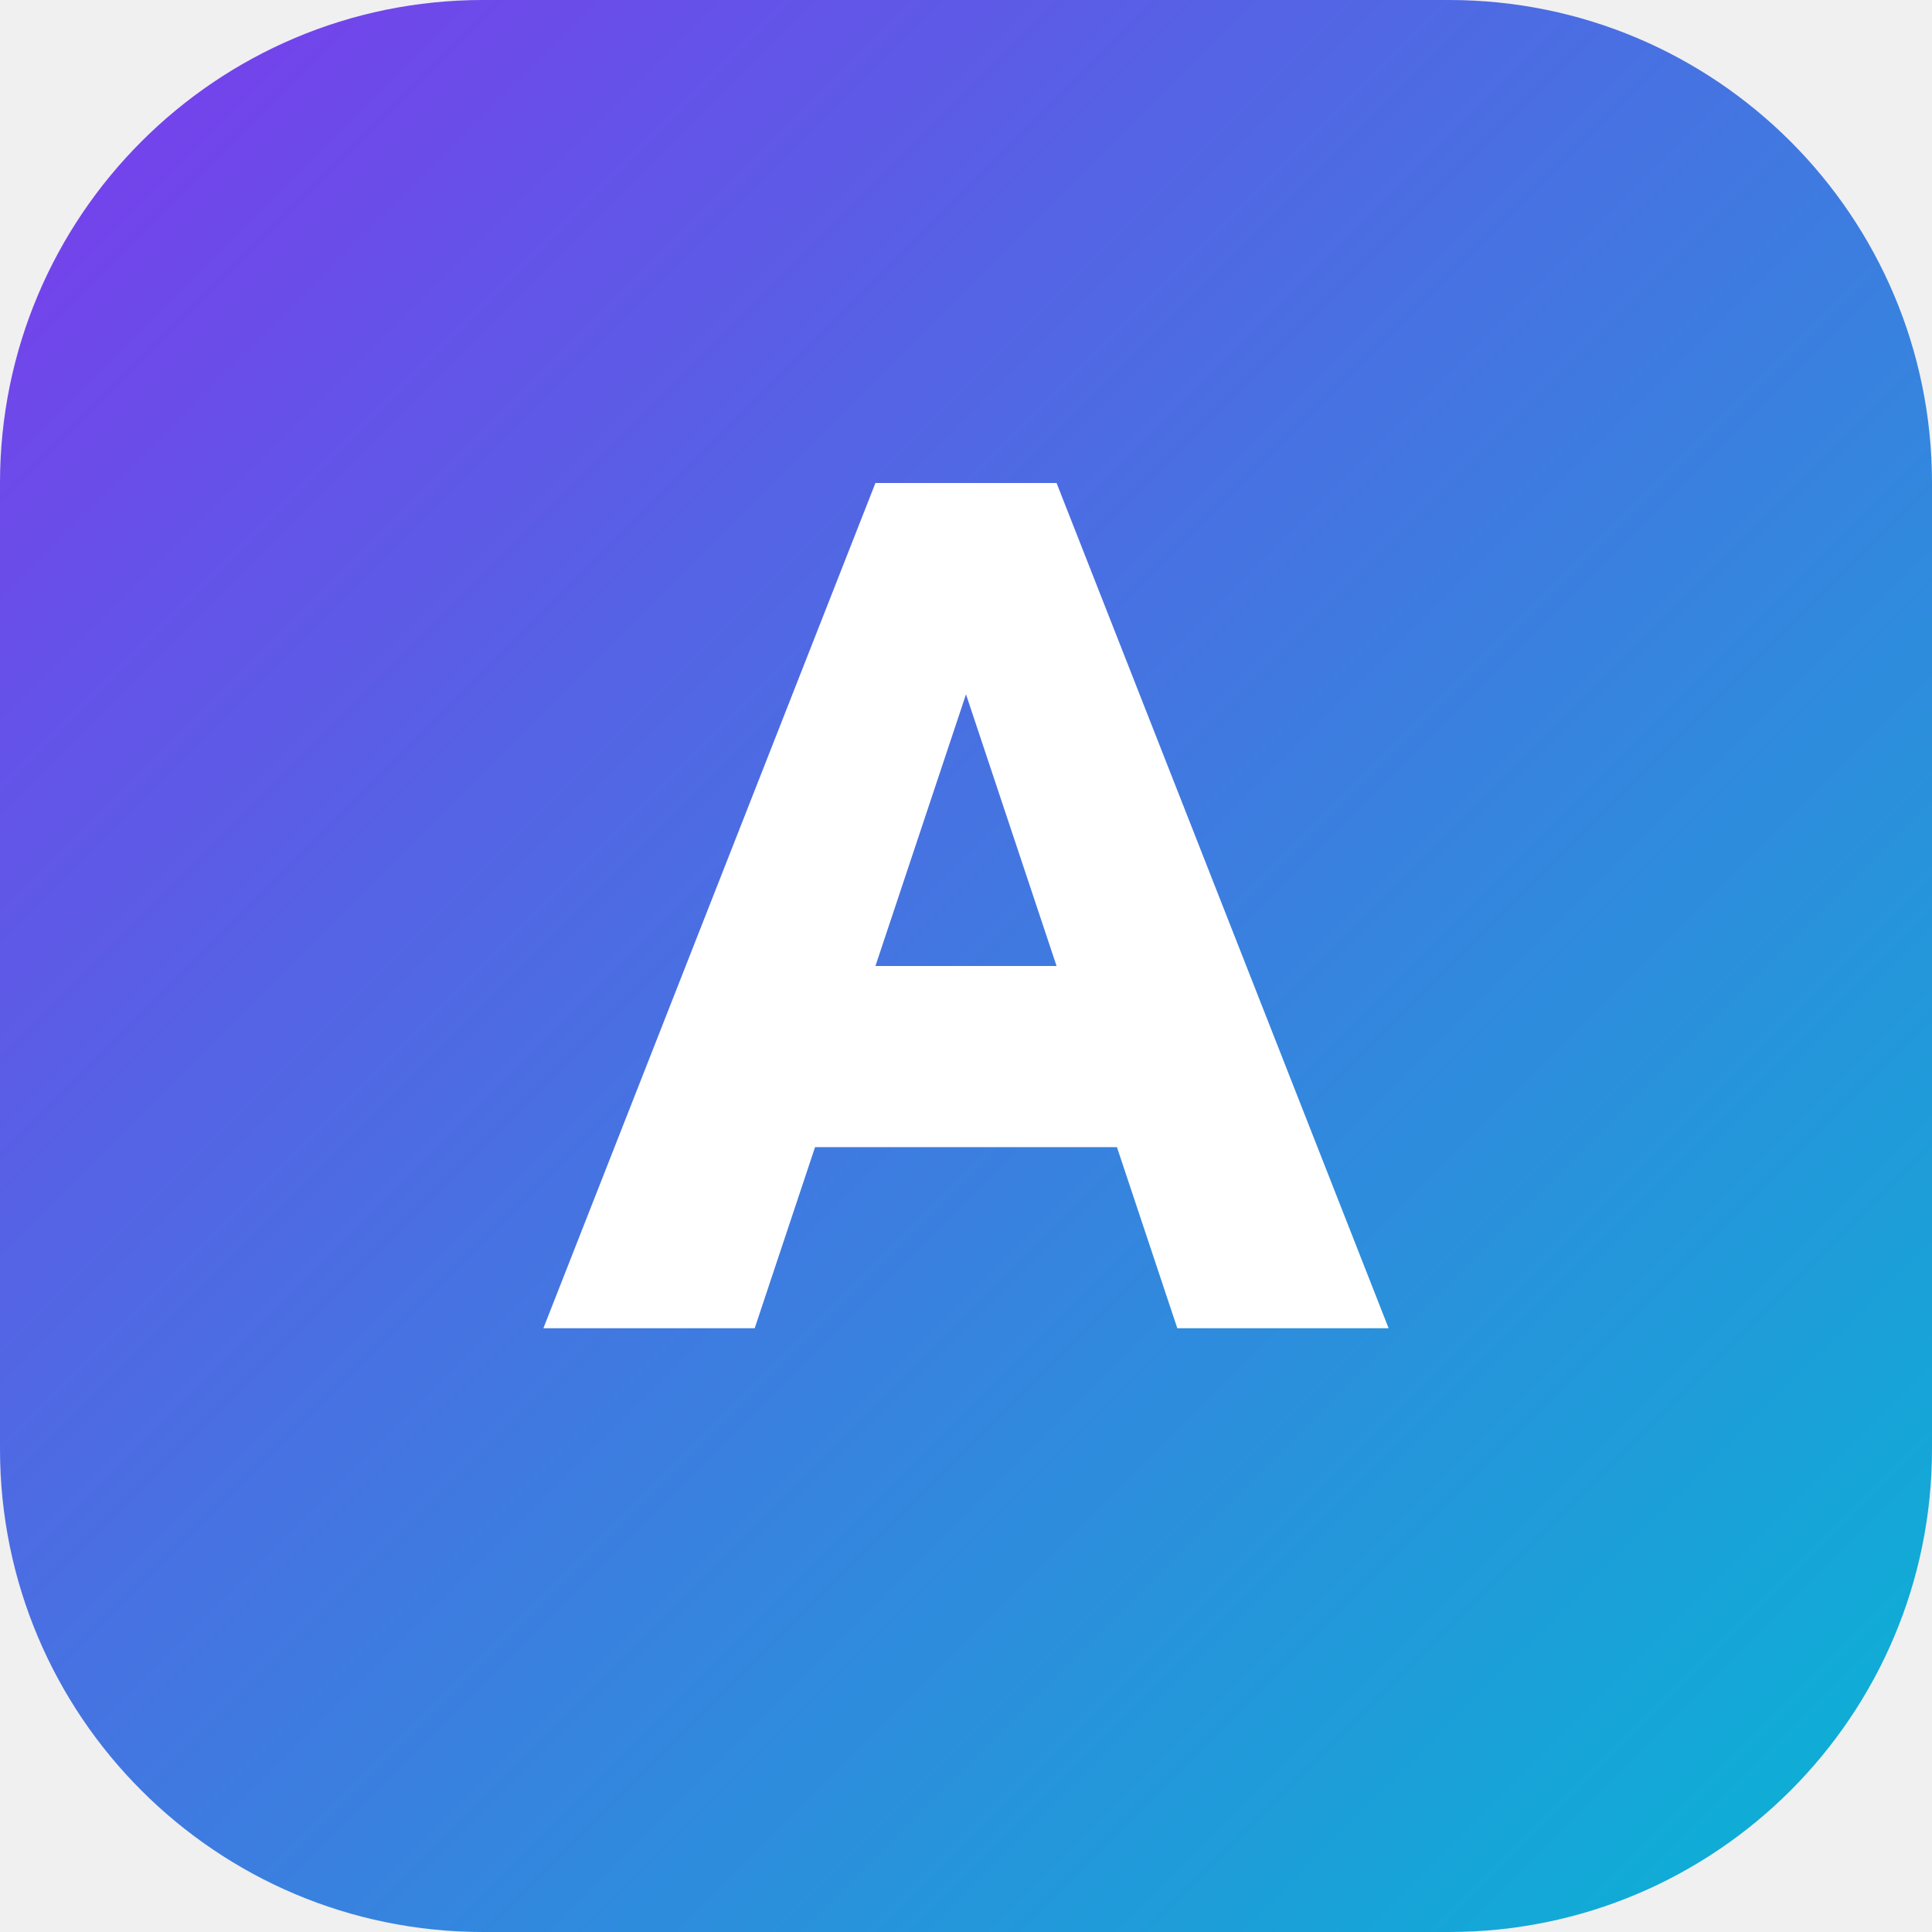
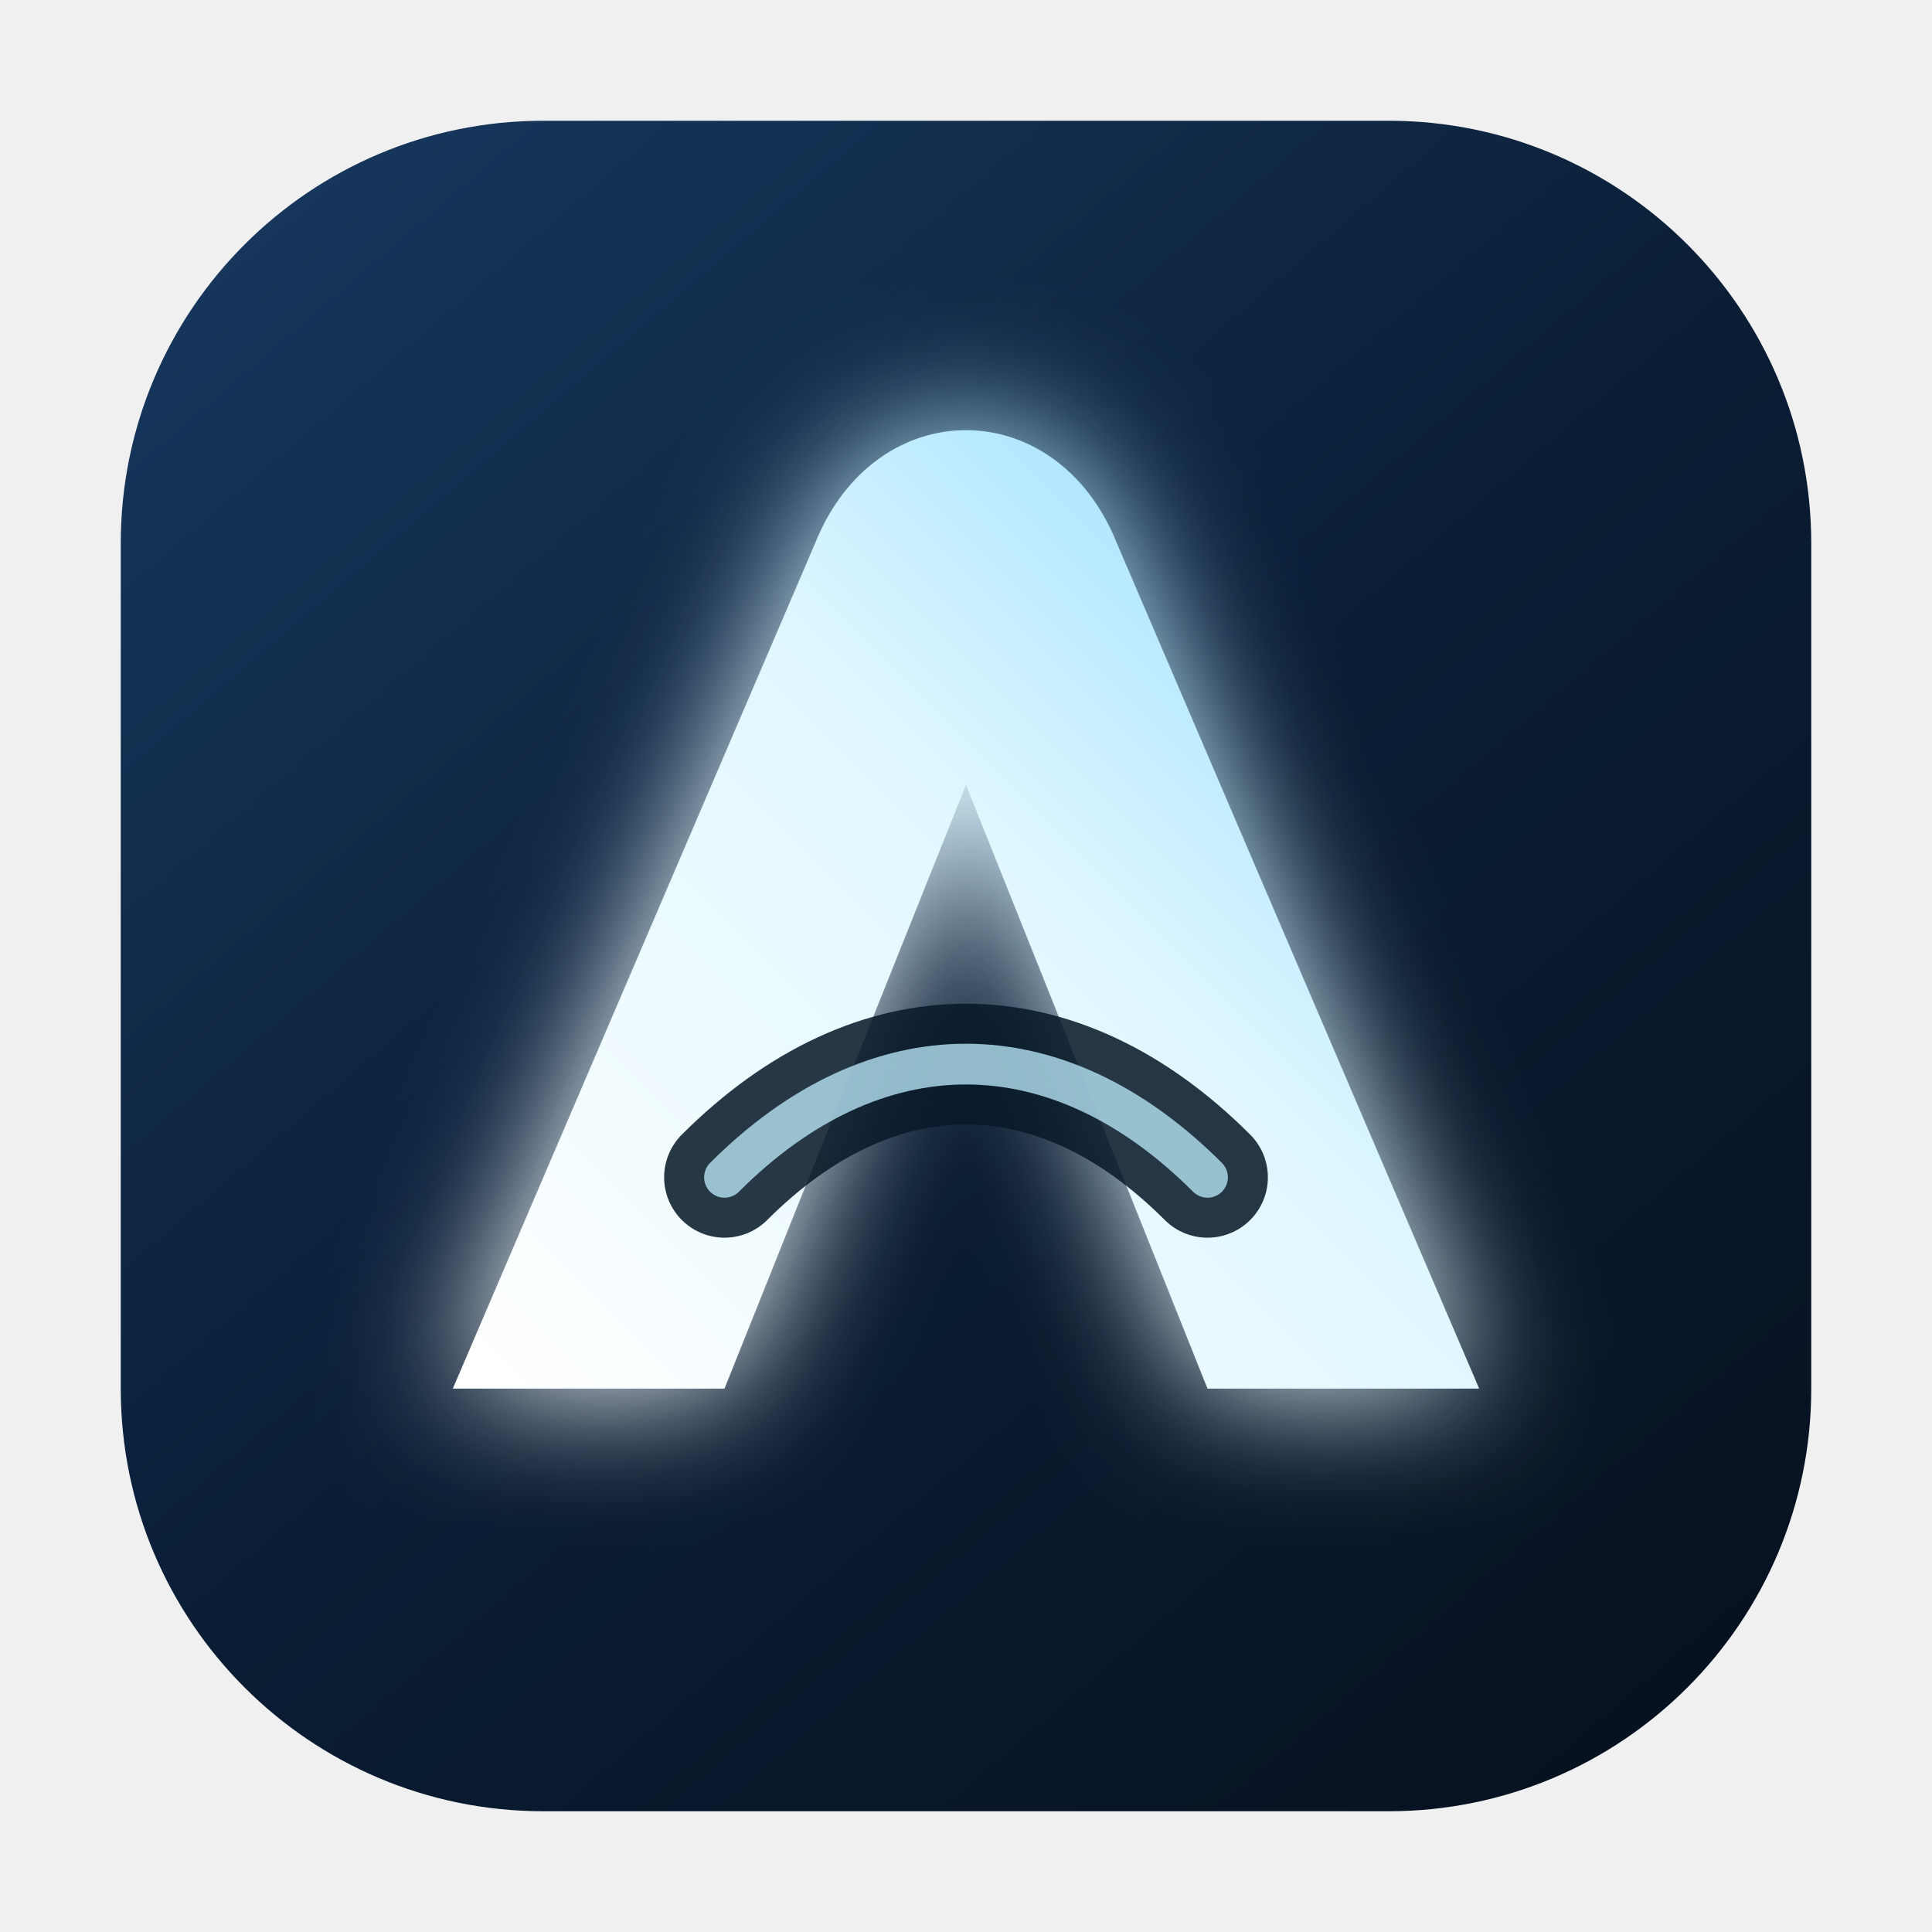
<svg xmlns="http://www.w3.org/2000/svg" viewBox="0 0 64 64">
  <defs>
-     <linearGradient id="g" x1="0" y1="0" x2="1" y2="1">
-       <stop stop-color="#7c3aed" />
-       <stop offset="1" stop-color="#06b6d4" />
+     <linearGradient id="bg" x1="8" y1="4" x2="56" y2="60" gradientUnits="userSpaceOnUse">
+       <stop stop-color="#17385F" />
+       <stop offset="0.52" stop-color="#0A1D34" />
+       <stop offset="1" stop-color="#07111F" />
    </linearGradient>
+     <linearGradient id="arc" x1="16" y1="46" x2="48" y2="14" gradientUnits="userSpaceOnUse">
+       <stop stop-color="#FFFFFF" />
+       <stop offset="0.55" stop-color="#DFF7FF" />
+       <stop offset="1" stop-color="#88D8FF" />
+     </linearGradient>
+     <filter id="glow" x="-40%" y="-40%" width="180%" height="180%">
+       <feGaussianBlur stdDeviation="2.2" result="b" />
+       <feMerge>
+         <feMergeNode in="b" />
+         <feMergeNode in="SourceGraphic" />
+       </feMerge>
+     </filter>
  </defs>
-   <rect width="64" height="64" rx="16" fill="url(#g)" />
-   <path d="M18 44 29 16h6l11 28h-7l-2-6H27l-2 6h-7Zm11-12h6l-3-9-3 9Z" fill="white" />
+   <rect x="4" y="4" width="56" height="56" rx="14" fill="url(#bg)" />
+   <path d="M15 46 L27 18 C29 13 35 13 37 18 L49 46 H40 L32 26 L24 46 H15Z" fill="url(#arc)" filter="url(#glow)" />
+   <path d="M24 39 C29 34 35 34 40 39" fill="none" stroke="#071827" stroke-width="4" stroke-linecap="round" opacity=".86" />
+   <path d="M24 39 C29 34 35 34 40 39" fill="none" stroke="#BFEFFF" stroke-width="1.35" stroke-linecap="round" opacity=".75" />
</svg>
